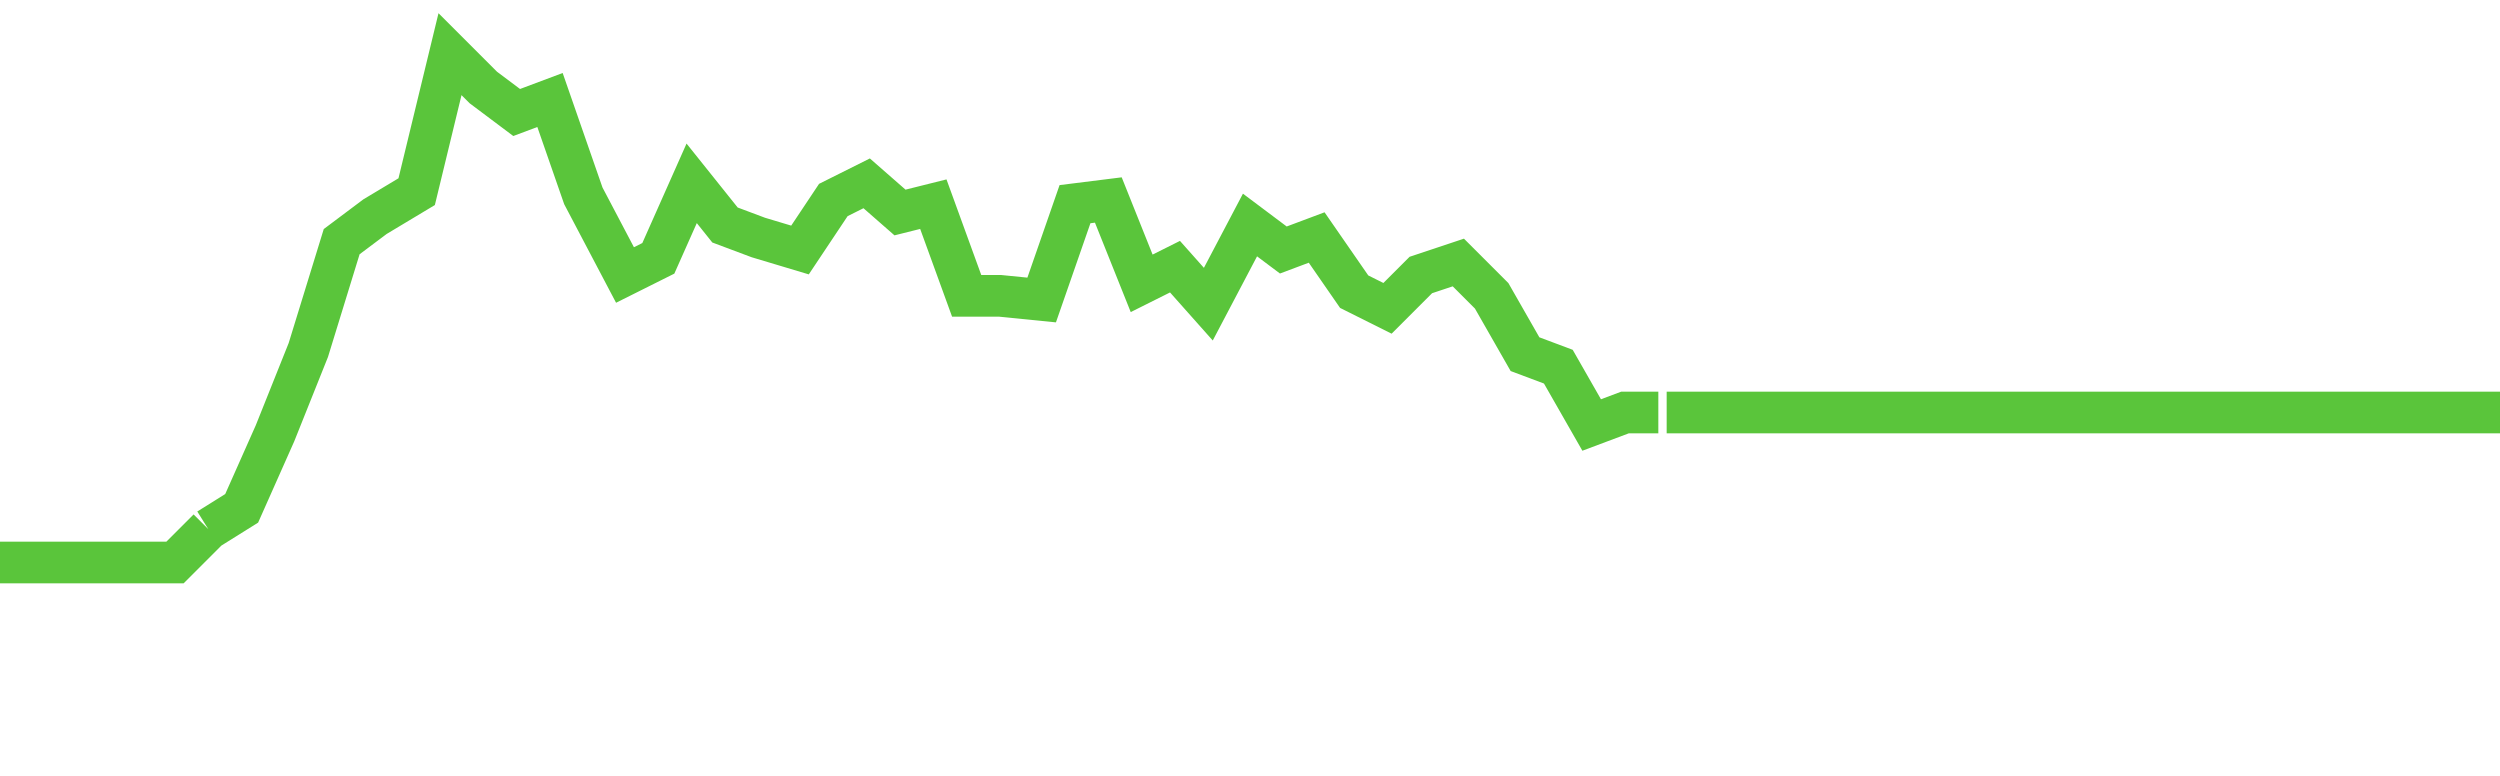
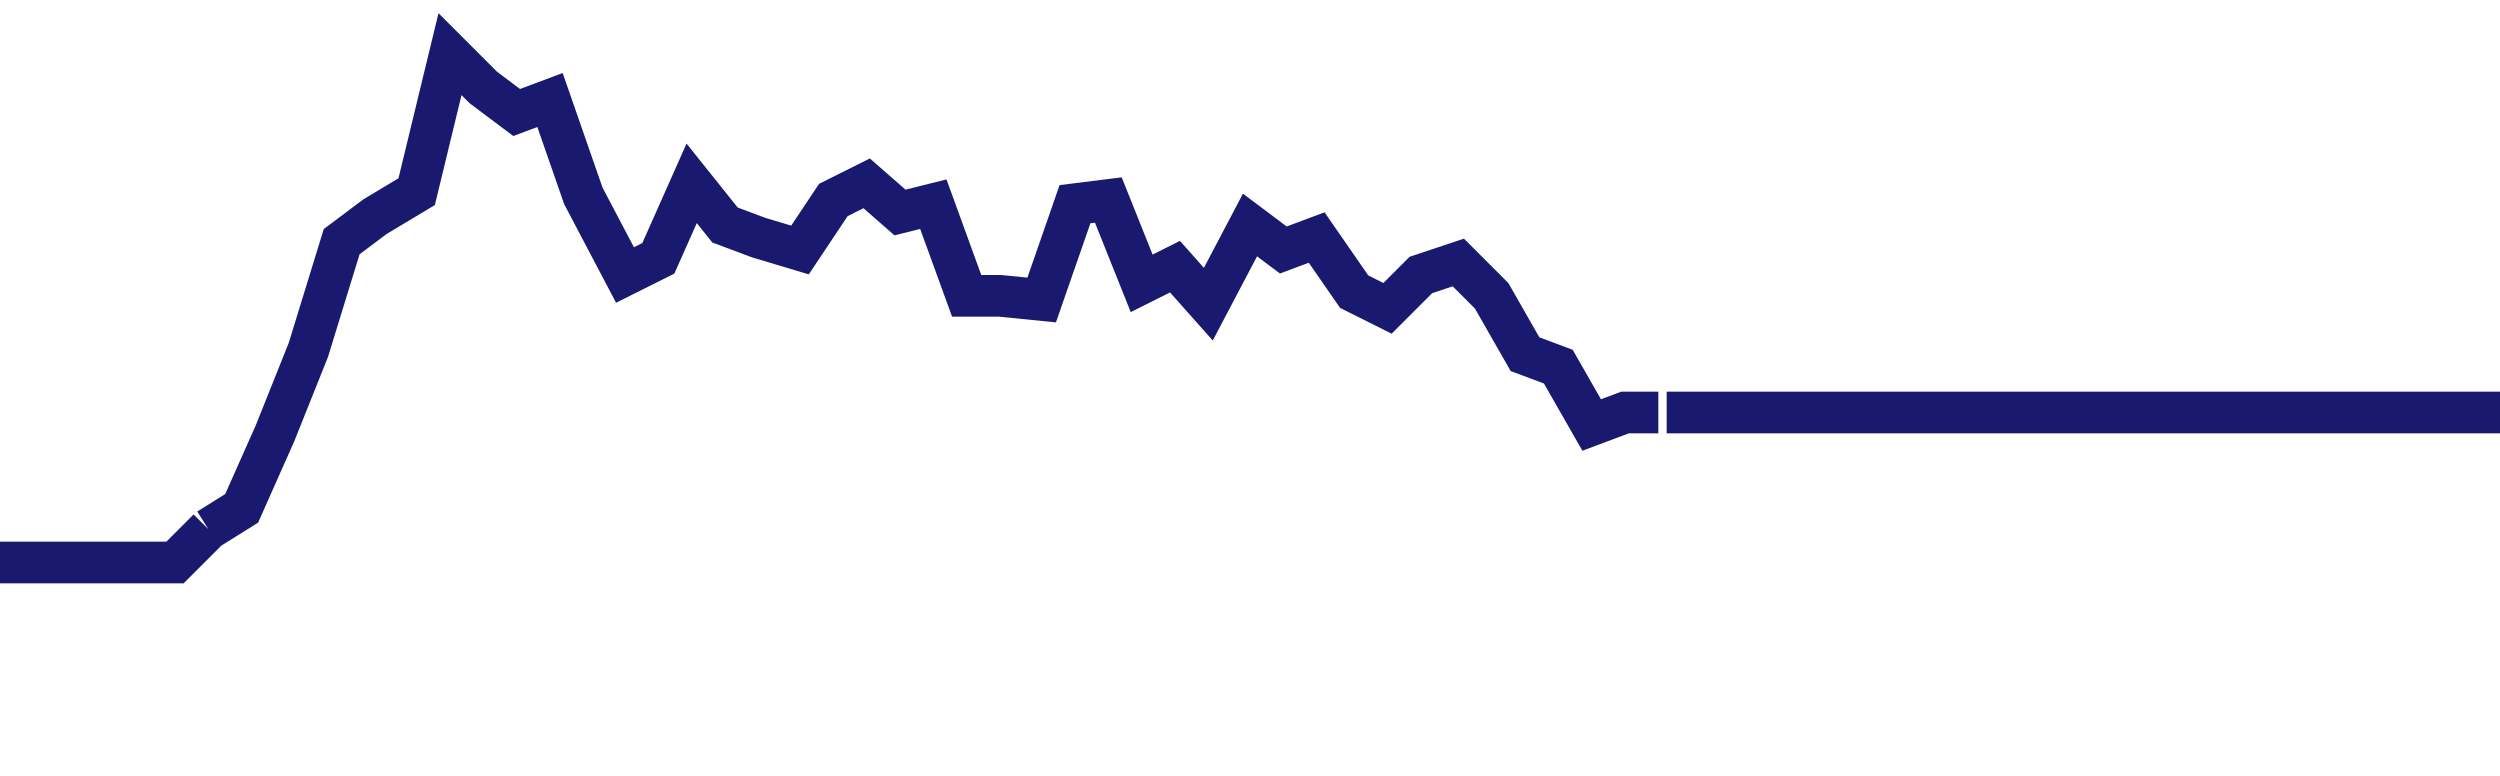
<svg xmlns="http://www.w3.org/2000/svg" version="1.1" id="Layer_1" x="0px" y="0px" viewBox="0 0 60 18.6" style="enable-background:new 0 0 60 18.6;" xml:space="preserve">
  <style type="text/css">
	.st0{fill:#869196;}
- 	.st1{fill:none;stroke:#5AC53B;stroke-miterlimit:10;}
+ 	.st1{fill:none;stroke:#191970;stroke-miterlimit:10;}
</style>
  <g>
    <path class="st0" d="M-0.5,17.3h6 M4.5,17.3h36 M39.5,17.3h21" />
  </g>
  <g>
    <path class="st1" d="M0,13.5h4.2L5,12.7 M5,12.7l0.8-0.5l0.8-1.8l0.8-2l0.8-2.6l0.8-0.6L10,4.6l0.8-3.3l0.8,0.8l0.8,0.6l0.8-0.3   l0.8,2.3L15,6.6l0.8-0.4l0.8-1.8l0.8,1l0.8,0.3L19.2,6L20,4.8l0.8-0.4l0.8,0.7l0.8-0.2l0.8,2.2h0.8L25,7.2l0.8-2.3l0.8-0.1l0.8,2   l0.8-0.4l0.8,0.9L30,5.4L30.8,6l0.8-0.3L32.5,7l0.8,0.4l0.8-0.8L35,6.3l0.8,0.8l0.8,1.4l0.8,0.3l0.8,1.4l0.8-0.3l0.8,0 M40,9.9h20" />
  </g>
</svg>
